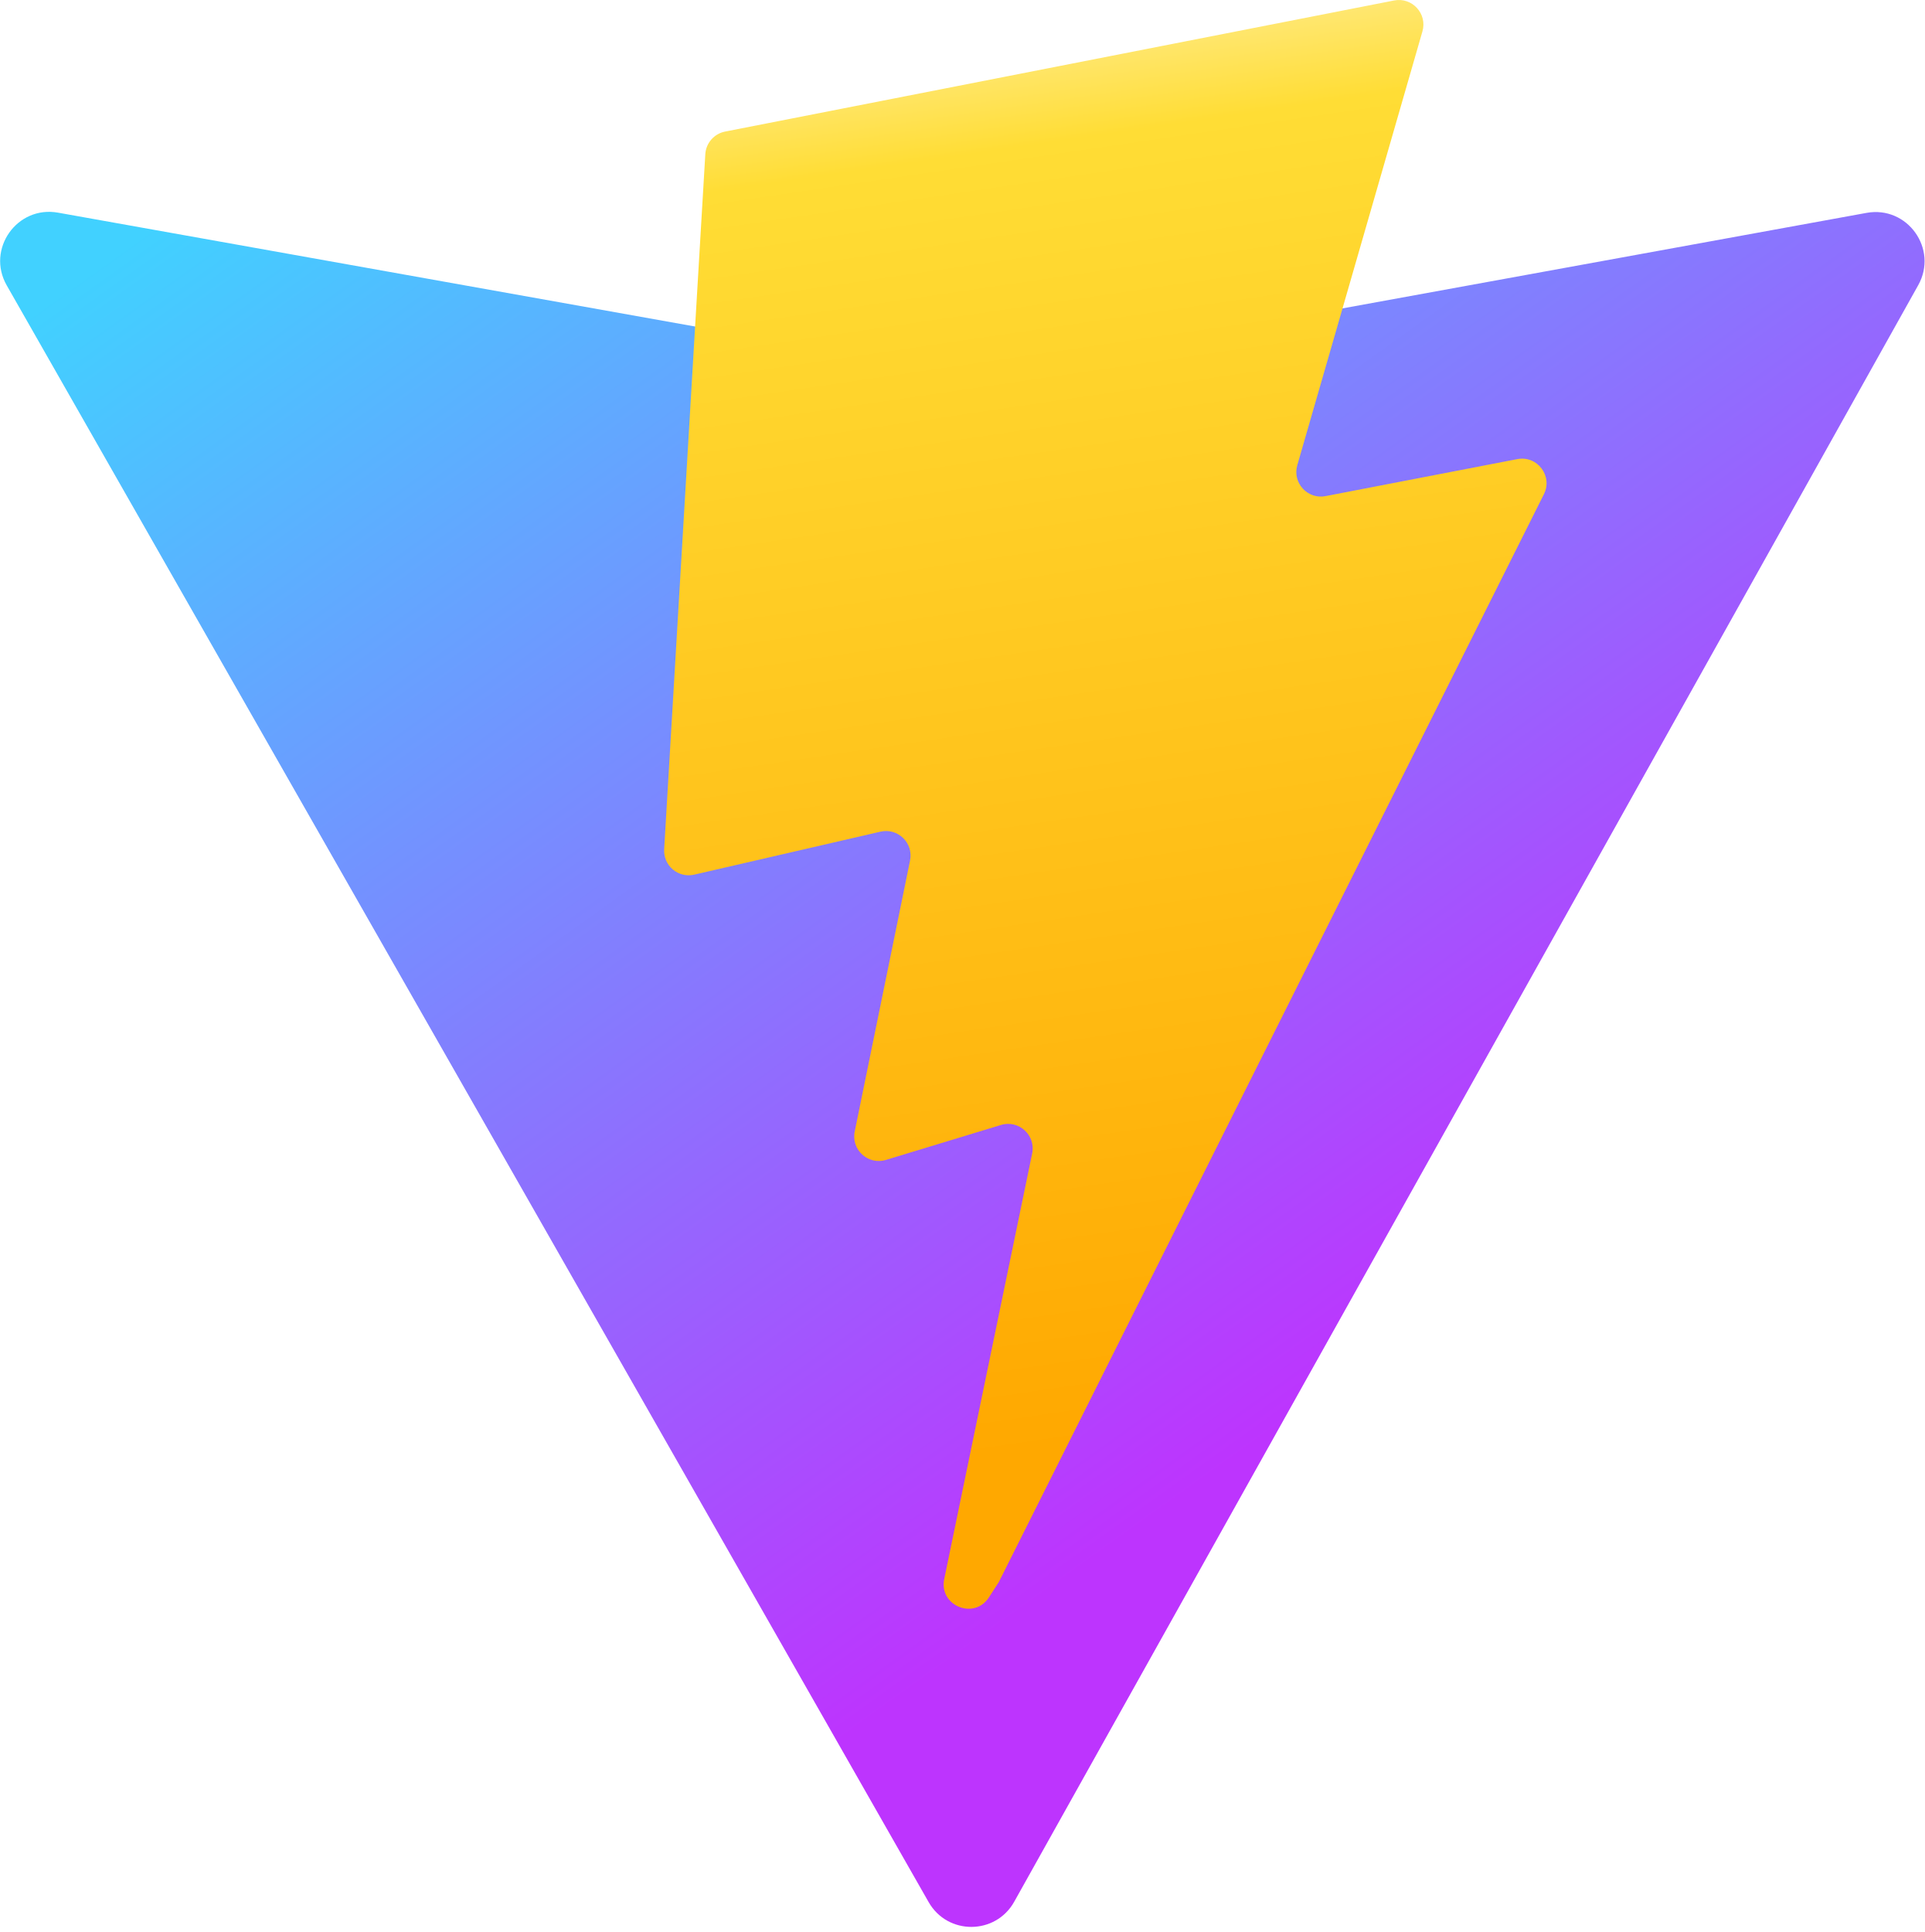
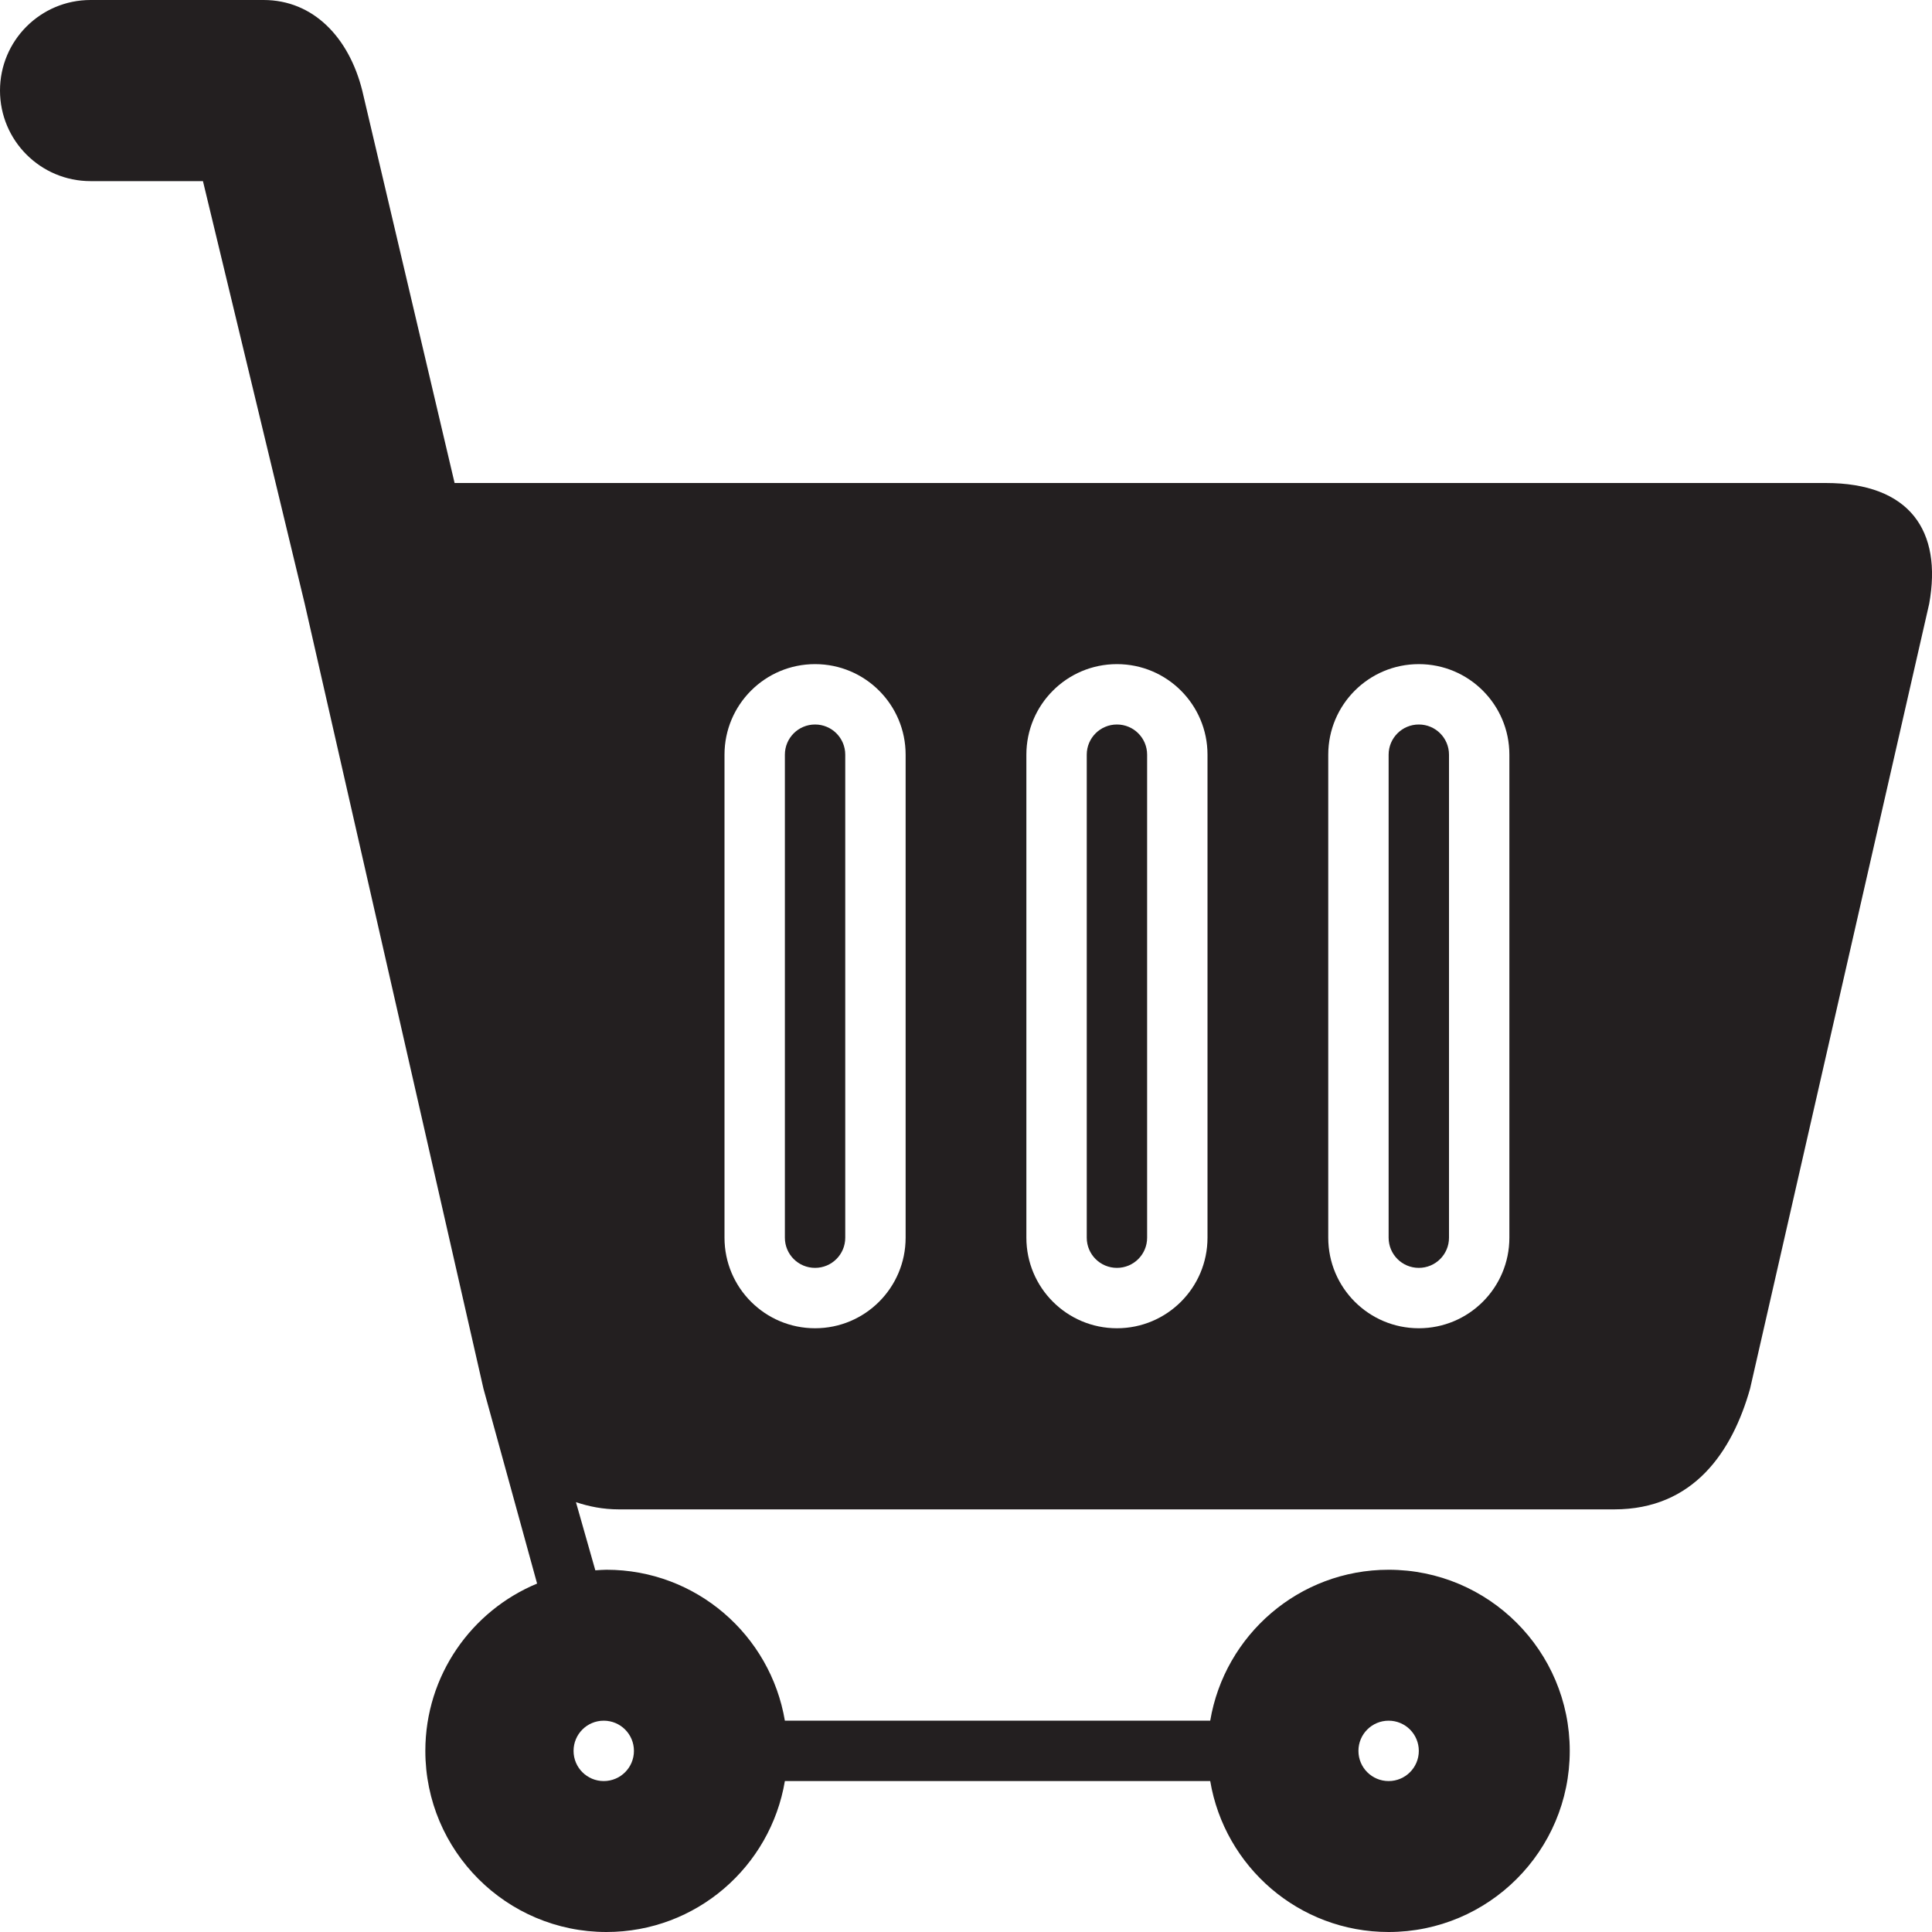
- <svg xmlns="http://www.w3.org/2000/svg" aria-hidden="true" role="img" class="iconify iconify--logos" width="31.88" height="32" preserveAspectRatio="xMidYMid meet" viewBox="0 0 256 257">
-   <defs>
-     <linearGradient id="IconifyId1813088fe1fbc01fb466" x1="-.828%" x2="57.636%" y1="7.652%" y2="78.411%">
-       <stop offset="0%" stop-color="#41D1FF" />
-       <stop offset="100%" stop-color="#BD34FE" />
-     </linearGradient>
-     <linearGradient id="IconifyId1813088fe1fbc01fb467" x1="43.376%" x2="50.316%" y1="2.242%" y2="89.03%">
-       <stop offset="0%" stop-color="#FFEA83" />
-       <stop offset="8.333%" stop-color="#FFDD35" />
-       <stop offset="100%" stop-color="#FFA800" />
-     </linearGradient>
-   </defs>
-   <path fill="url(#IconifyId1813088fe1fbc01fb466)" d="M255.153 37.938L134.897 252.976c-2.483 4.44-8.862 4.466-11.382.048L.875 37.958c-2.746-4.814 1.371-10.646 6.827-9.67l120.385 21.517a6.537 6.537 0 0 0 2.322-.004l117.867-21.483c5.438-.991 9.574 4.796 6.877 9.62Z" />
-   <path fill="url(#IconifyId1813088fe1fbc01fb467)" d="M185.432.063L96.44 17.501a3.268 3.268 0 0 0-2.634 3.014l-5.474 92.456a3.268 3.268 0 0 0 3.997 3.378l24.777-5.718c2.318-.535 4.413 1.507 3.936 3.838l-7.361 36.047c-.495 2.426 1.782 4.5 4.151 3.78l15.304-4.649c2.372-.72 4.652 1.36 4.15 3.788l-11.698 56.621c-.732 3.542 3.979 5.473 5.943 2.437l1.313-2.028l72.516-144.72c1.215-2.423-.88-5.186-3.54-4.672l-25.505 4.922c-2.396.462-4.435-1.77-3.759-4.114l16.646-57.705c.677-2.35-1.37-4.583-3.769-4.113Z" />
+ <svg xmlns="http://www.w3.org/2000/svg" version="1.0" id="Layer_1" width="800px" height="800px" viewBox="0 0 64 64" enable-background="new 0 0 64 64" xml:space="preserve">
+   <g>
+     <path fill="#231F20" d="M27,24c-0.553,0-1,0.447-1,1v16c0,0.553,0.447,1,1,1s1-0.447,1-1V25C28,24.447,27.553,24,27,24z" />
+     <path fill="#231F20" d="M37,24c-0.553,0-1,0.447-1,1v16c0,0.553,0.447,1,1,1s1-0.447,1-1V25C38,24.447,37.553,24,37,24z" />
+     <path fill="#231F20" d="M47,24c-0.553,0-1,0.447-1,1v16c0,0.553,0.447,1,1,1s1-0.447,1-1V25C48,24.447,47.553,24,47,24z" />
+     <path fill="#231F20" d="M60.476,16H15.059L12,3c-0.438-1.75-1.614-3-3.271-3H3C1.343,0,0,1.343,0,3s1.343,3,3,3h3.723l3.371,14   l5.921,26l1.777,6.458C15.619,53.359,14.09,55.501,14.09,58c0,3.313,2.687,6,6,6c2.972,0,5.433-2.162,5.91-5h14.09   c0.478,2.838,2.938,5,5.91,5c3.313,0,6-2.687,6-6s-2.687-6-6-6c-2.972,0-5.433,2.164-5.91,5H26c-0.478-2.836-2.938-5-5.91-5   c-0.125,0-0.246,0.012-0.369,0.019l-0.642-2.258C19.507,49.904,19.972,50,20.505,50h32.969c2.625,0,3.908-1.904,4.5-4l5.933-26   C64.344,17.583,63.265,16,60.476,16z M46,57c0.553,0,1,0.447,1,1s-0.447,1-1,1s-1-0.447-1-1S45.447,57,46,57z M20,57   c0.553,0,1,0.447,1,1s-0.447,1-1,1s-1-0.447-1-1S19.447,57,20,57z M30,41c0,1.657-1.343,3-3,3s-3-1.343-3-3V25c0-1.657,1.343-3,3-3   s3,1.343,3,3V41z M40,41c0,1.657-1.343,3-3,3s-3-1.343-3-3V25c0-1.657,1.343-3,3-3s3,1.343,3,3V41z M50,41c0,1.657-1.343,3-3,3   s-3-1.343-3-3V25c0-1.657,1.343-3,3-3s3,1.343,3,3V41z" />
+   </g>
</svg>
